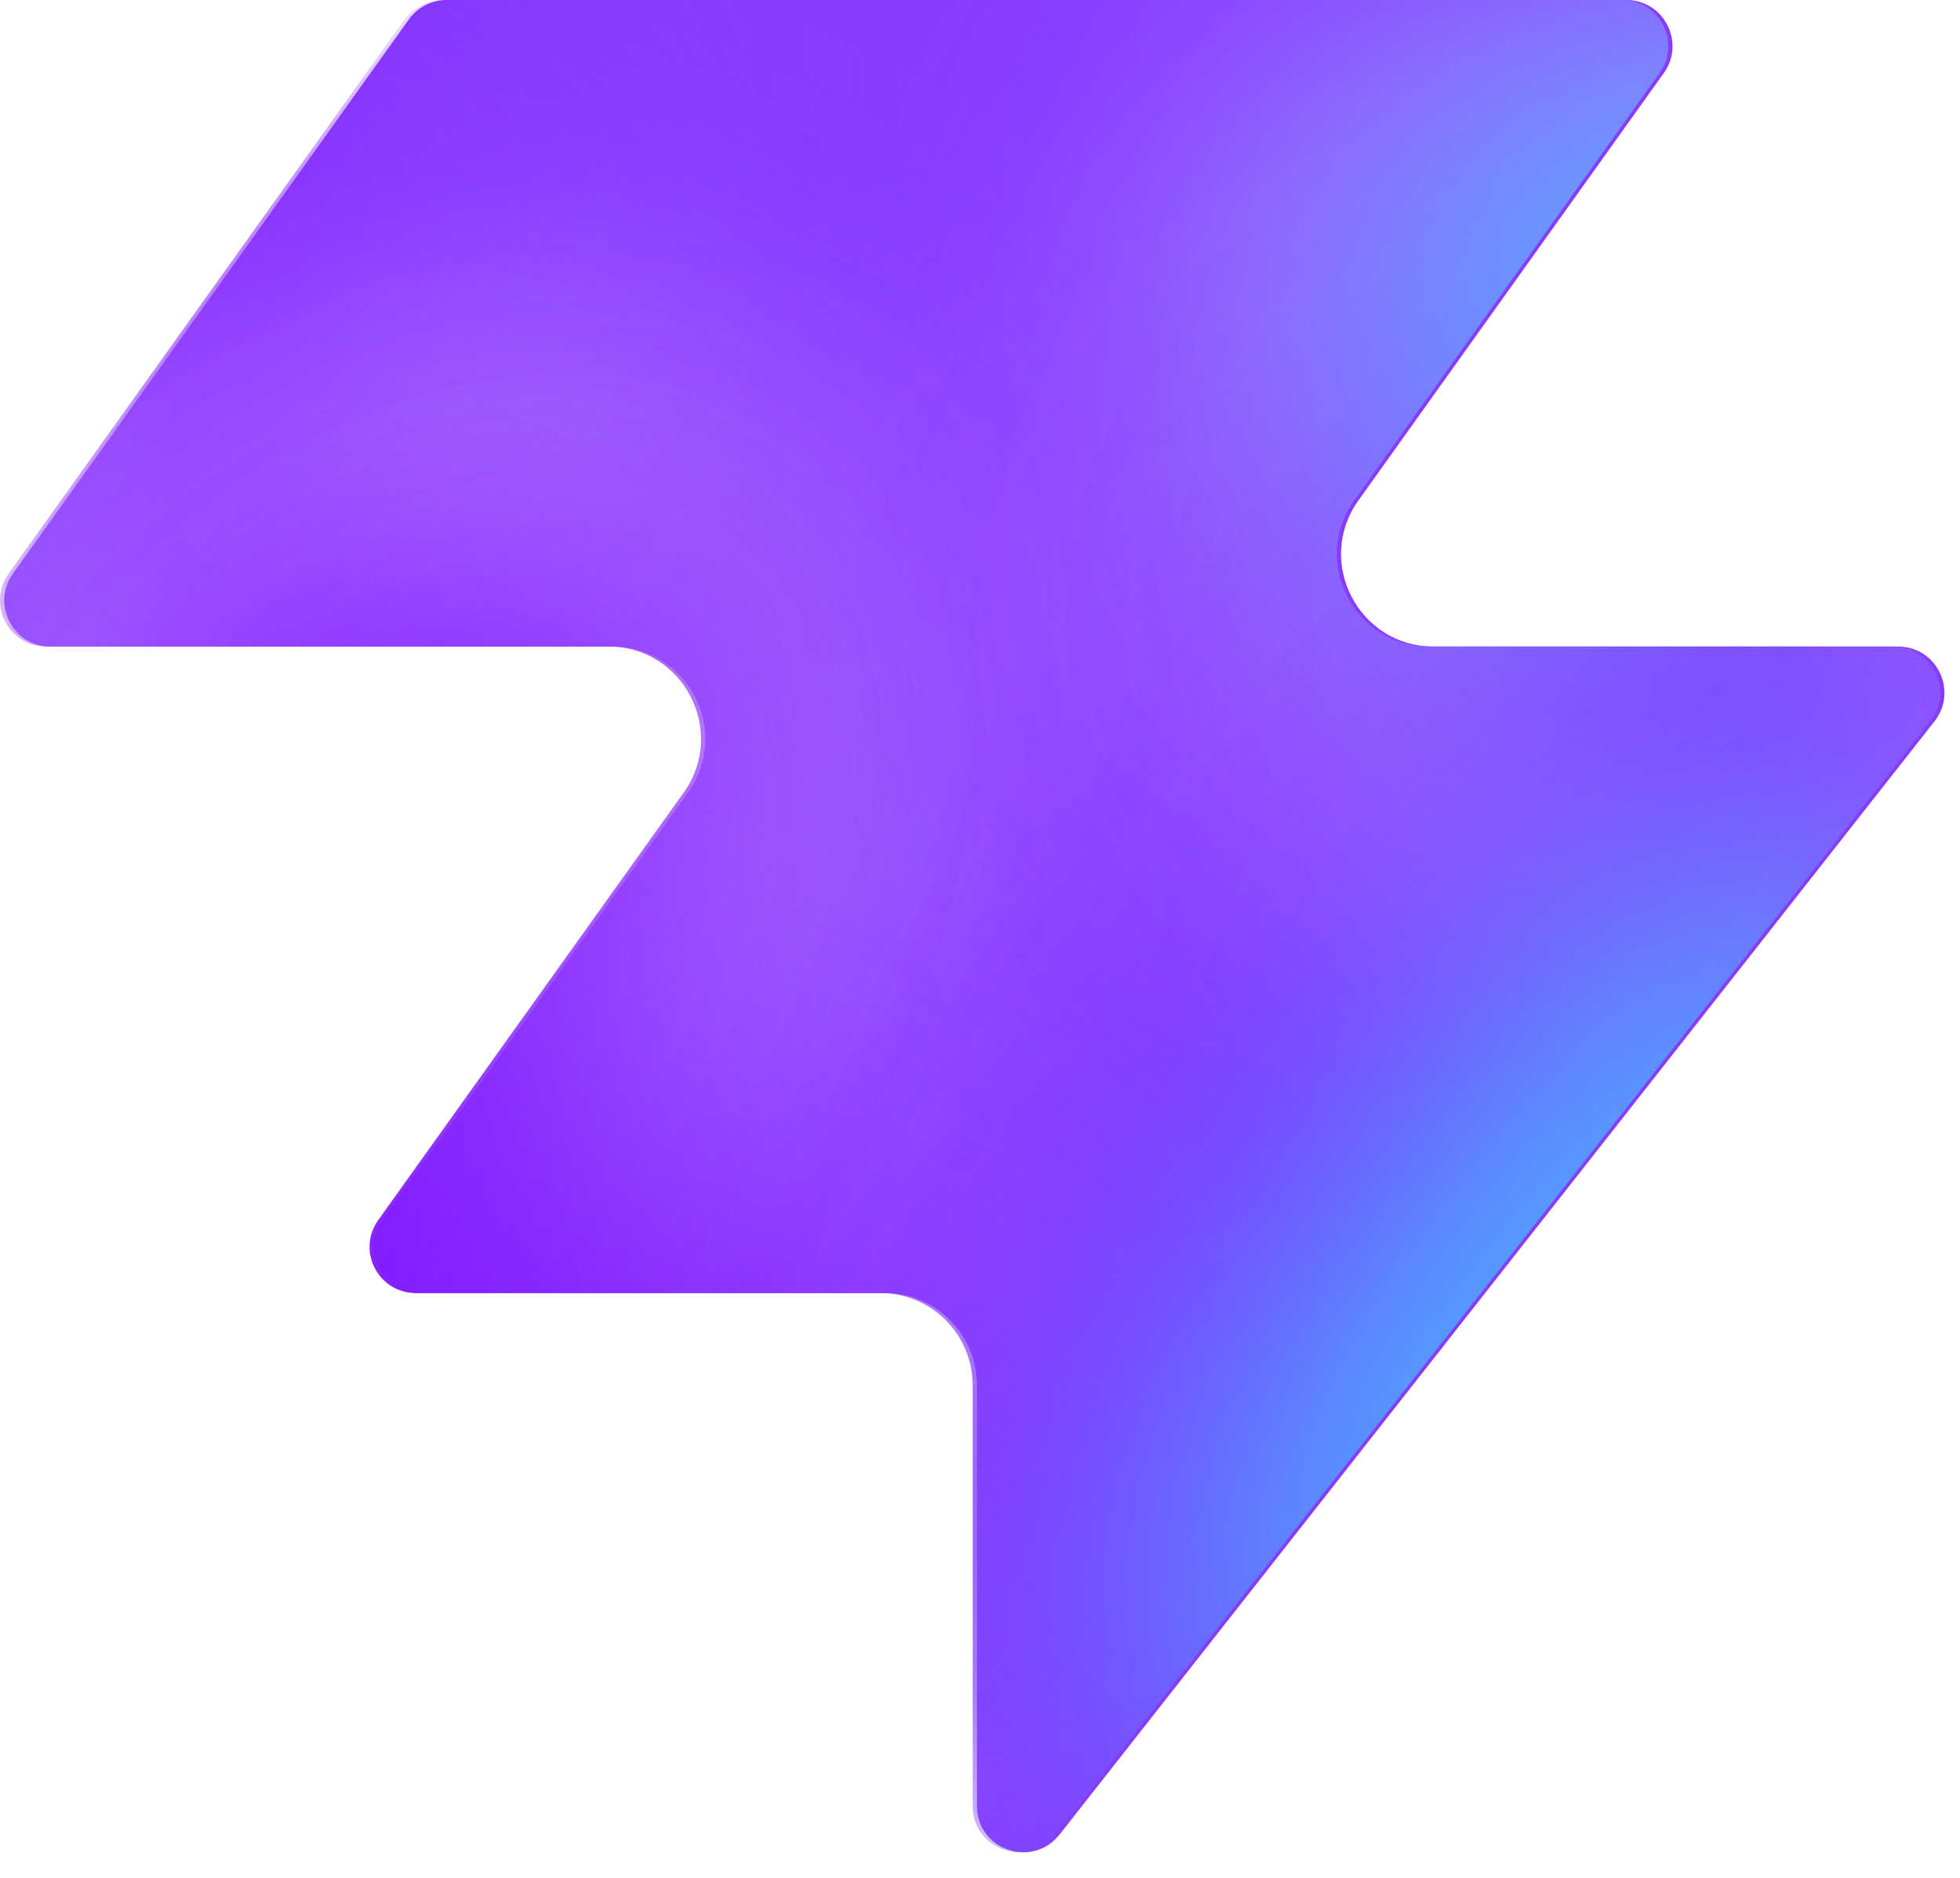
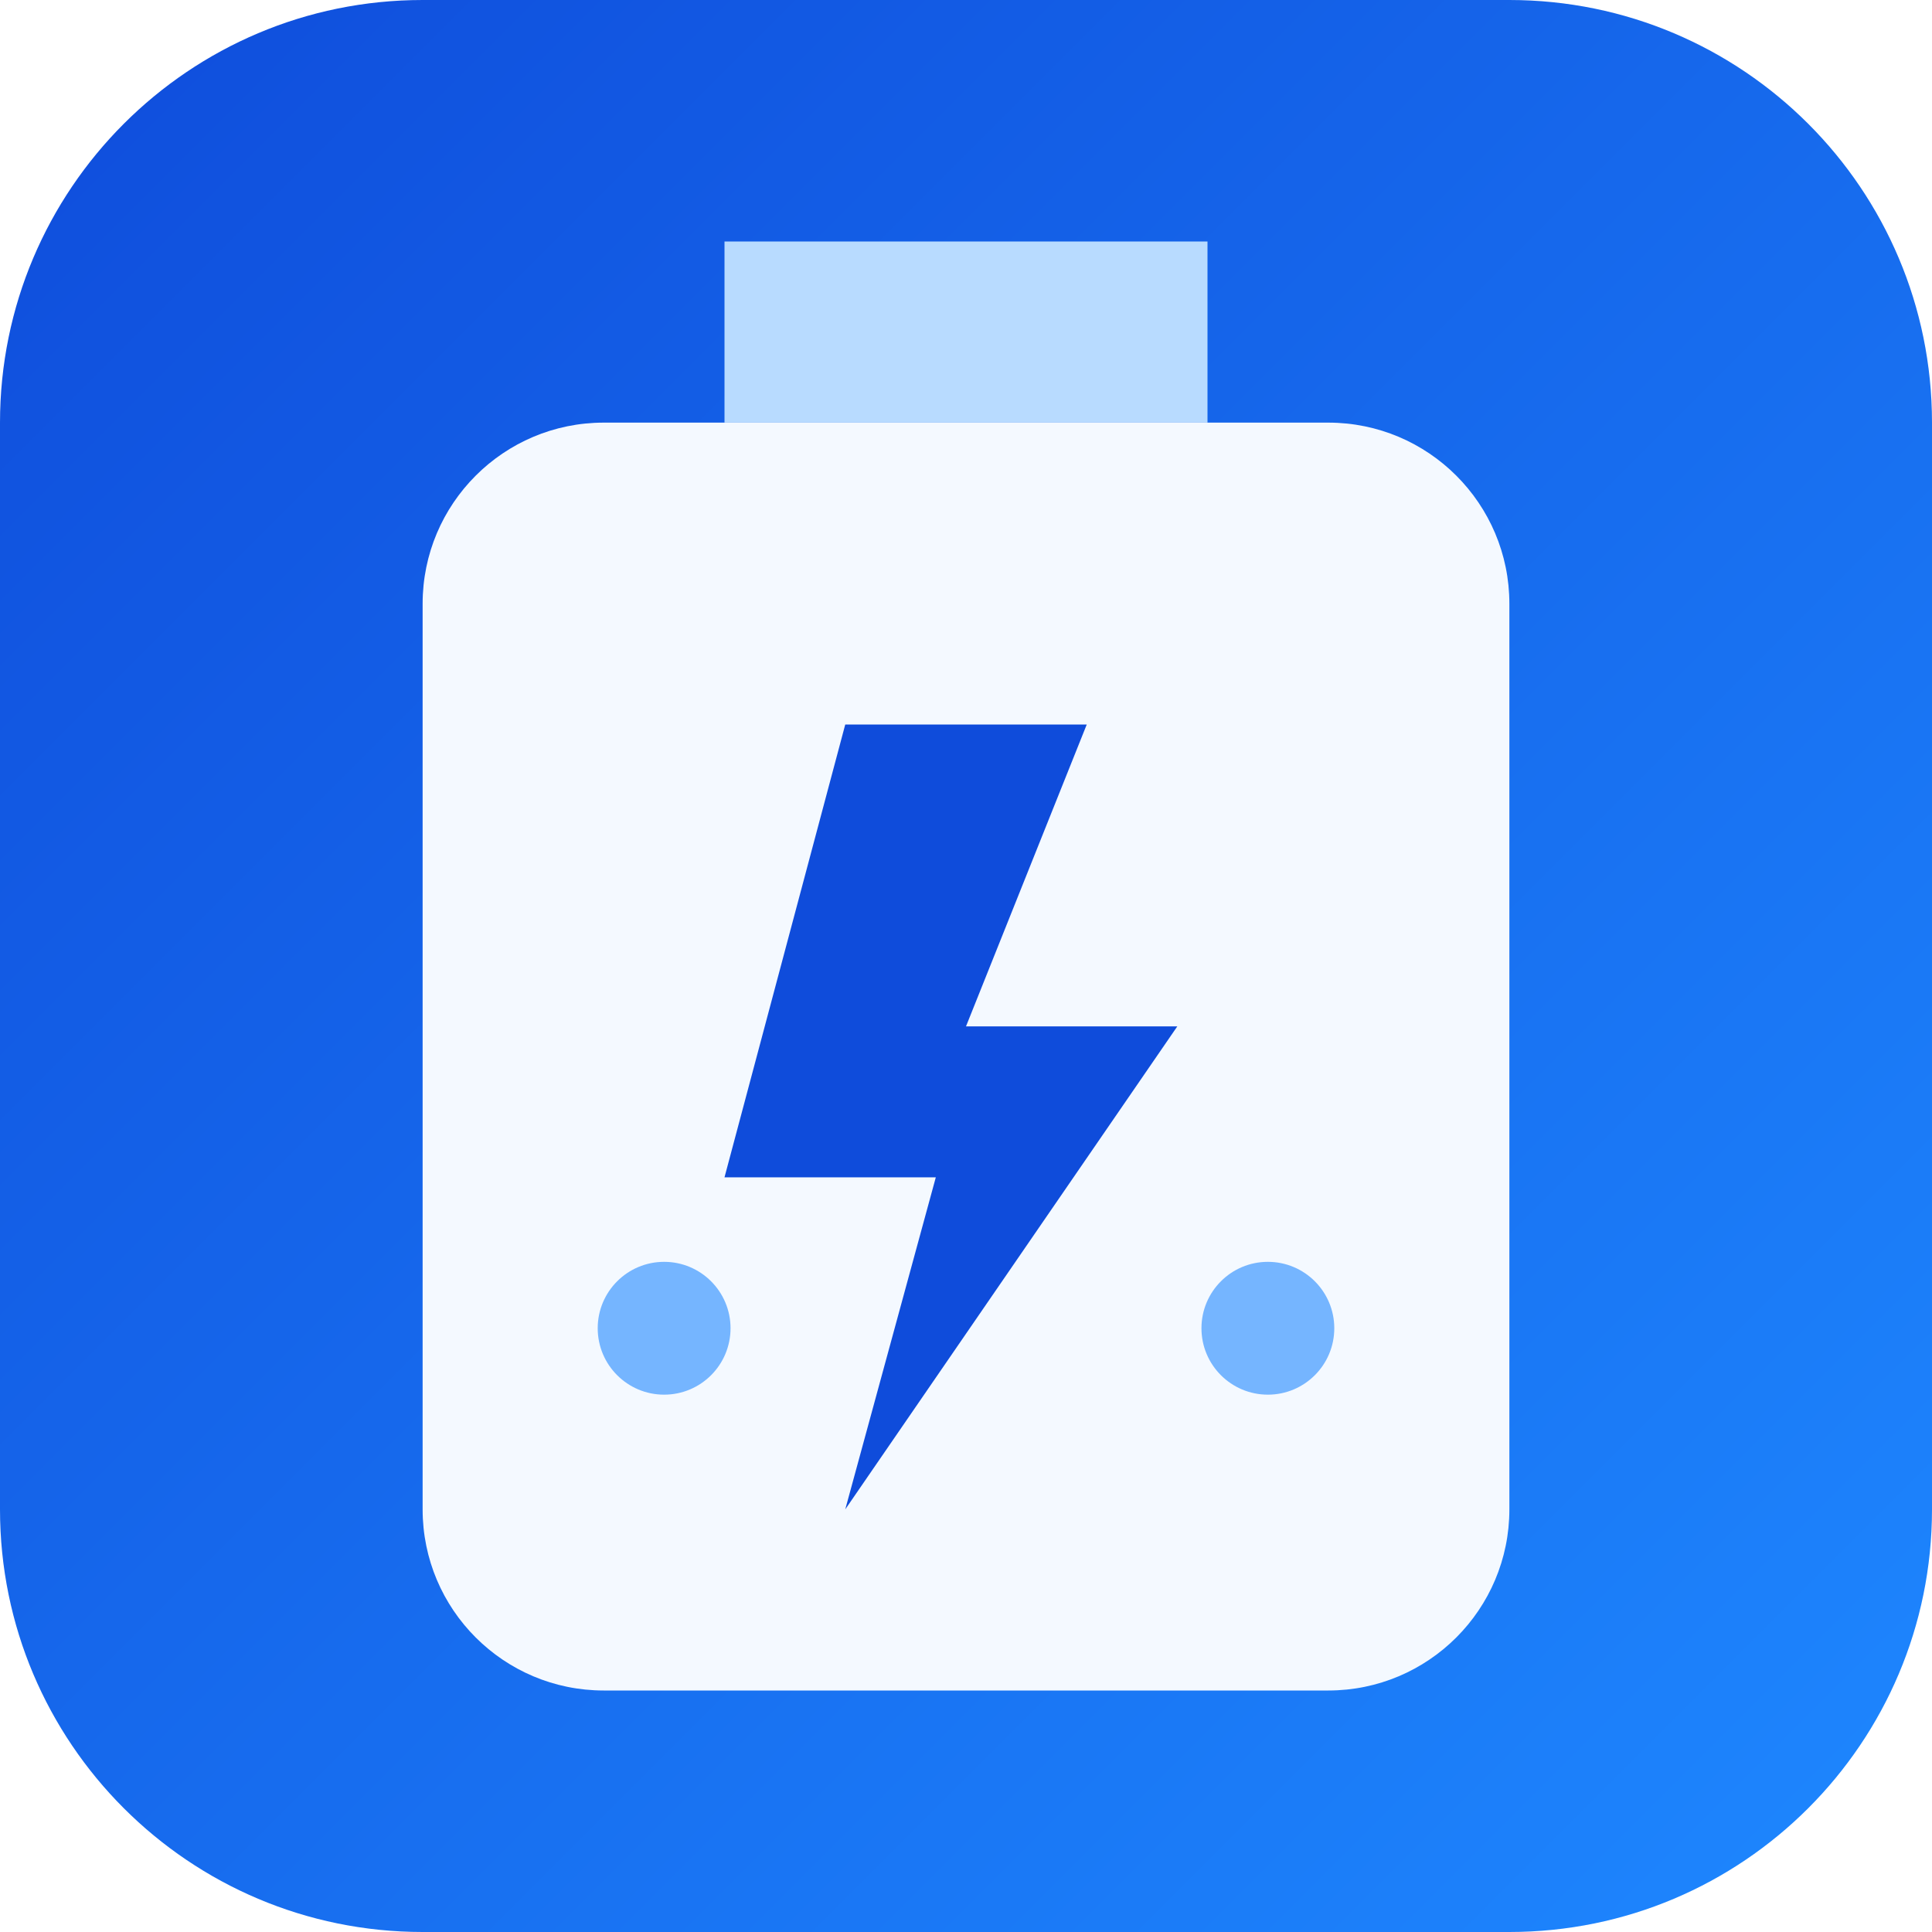
- <svg xmlns="http://www.w3.org/2000/svg" width="48" height="46" fill="none" viewBox="0 0 48 46">
-   <path fill="#863bff" d="M25.946 44.938c-.664.845-2.021.375-2.021-.698V33.937a2.26 2.26 0 0 0-2.262-2.262H10.287c-.92 0-1.456-1.04-.92-1.788l7.48-10.471c1.07-1.497 0-3.578-1.842-3.578H1.237c-.92 0-1.456-1.04-.92-1.788L10.013.474c.214-.297.556-.474.92-.474h28.894c.92 0 1.456 1.04.92 1.788l-7.48 10.471c-1.07 1.498 0 3.579 1.842 3.579h11.377c.943 0 1.473 1.088.89 1.83L25.947 44.94z" style="fill:#863bff;fill:color(display-p3 .525 .23 1);fill-opacity:1" />
-   <mask id="a" width="48" height="46" x="0" y="0" maskUnits="userSpaceOnUse" style="mask-type:alpha">
-     <path fill="#000" d="M25.842 44.938c-.664.844-2.021.375-2.021-.698V33.937a2.26 2.26 0 0 0-2.262-2.262H10.183c-.92 0-1.456-1.04-.92-1.788l7.48-10.471c1.07-1.498 0-3.579-1.842-3.579H1.133c-.92 0-1.456-1.04-.92-1.787L9.91.473c.214-.297.556-.474.92-.474h28.894c.92 0 1.456 1.04.92 1.788l-7.48 10.471c-1.07 1.498 0 3.578 1.842 3.578h11.377c.943 0 1.473 1.088.89 1.832L25.843 44.94z" style="fill:#000;fill-opacity:1" />
-   </mask>
-   <g mask="url(#a)">
-     <g filter="url(#b)">
-       <ellipse cx="5.508" cy="14.704" fill="#ede6ff" rx="5.508" ry="14.704" style="fill:#ede6ff;fill:color(display-p3 .927 .903 1);fill-opacity:1" transform="matrix(.00324 1 1 -.00324 -4.47 31.516)" />
-     </g>
-     <g filter="url(#c)">
-       <ellipse cx="10.399" cy="29.851" fill="#ede6ff" rx="10.399" ry="29.851" style="fill:#ede6ff;fill:color(display-p3 .927 .903 1);fill-opacity:1" transform="matrix(.00324 1 1 -.00324 -39.328 7.883)" />
-     </g>
-     <g filter="url(#d)">
-       <ellipse cx="5.508" cy="30.487" fill="#7e14ff" rx="5.508" ry="30.487" style="fill:#7e14ff;fill:color(display-p3 .492 .077 1);fill-opacity:1" transform="rotate(89.814 -25.913 -14.639)scale(1 -1)" />
-     </g>
-     <g filter="url(#e)">
-       <ellipse cx="5.508" cy="30.599" fill="#7e14ff" rx="5.508" ry="30.599" style="fill:#7e14ff;fill:color(display-p3 .492 .077 1);fill-opacity:1" transform="rotate(89.814 -32.644 -3.334)scale(1 -1)" />
-     </g>
-     <g filter="url(#f)">
-       <ellipse cx="5.508" cy="30.599" fill="#7e14ff" rx="5.508" ry="30.599" style="fill:#7e14ff;fill:color(display-p3 .492 .077 1);fill-opacity:1" transform="matrix(.00324 1 1 -.00324 -34.34 30.47)" />
-     </g>
-     <g filter="url(#g)">
-       <ellipse cx="14.072" cy="22.078" fill="#ede6ff" rx="14.072" ry="22.078" style="fill:#ede6ff;fill:color(display-p3 .927 .903 1);fill-opacity:1" transform="rotate(93.35 24.506 48.493)scale(-1 1)" />
-     </g>
-     <g filter="url(#h)">
-       <ellipse cx="3.47" cy="21.501" fill="#7e14ff" rx="3.47" ry="21.501" style="fill:#7e14ff;fill:color(display-p3 .492 .077 1);fill-opacity:1" transform="rotate(89.009 28.708 47.59)scale(-1 1)" />
-     </g>
-     <g filter="url(#i)">
-       <ellipse cx="3.47" cy="21.501" fill="#7e14ff" rx="3.47" ry="21.501" style="fill:#7e14ff;fill:color(display-p3 .492 .077 1);fill-opacity:1" transform="rotate(89.009 28.708 47.59)scale(-1 1)" />
-     </g>
-     <g filter="url(#j)">
-       <ellipse cx=".387" cy="8.972" fill="#7e14ff" rx="4.407" ry="29.108" style="fill:#7e14ff;fill:color(display-p3 .492 .077 1);fill-opacity:1" transform="rotate(39.51 .387 8.972)" />
-     </g>
-     <g filter="url(#k)">
-       <ellipse cx="47.523" cy="-6.092" fill="#7e14ff" rx="4.407" ry="29.108" style="fill:#7e14ff;fill:color(display-p3 .492 .077 1);fill-opacity:1" transform="rotate(37.892 47.523 -6.092)" />
-     </g>
-     <g filter="url(#l)">
-       <ellipse cx="41.412" cy="6.333" fill="#47bfff" rx="5.971" ry="9.665" style="fill:#47bfff;fill:color(display-p3 .28 .748 1);fill-opacity:1" transform="rotate(37.892 41.412 6.333)" />
-     </g>
-     <g filter="url(#m)">
-       <ellipse cx="-1.879" cy="38.332" fill="#7e14ff" rx="4.407" ry="29.108" style="fill:#7e14ff;fill:color(display-p3 .492 .077 1);fill-opacity:1" transform="rotate(37.892 -1.88 38.332)" />
-     </g>
-     <g filter="url(#n)">
-       <ellipse cx="-1.879" cy="38.332" fill="#7e14ff" rx="4.407" ry="29.108" style="fill:#7e14ff;fill:color(display-p3 .492 .077 1);fill-opacity:1" transform="rotate(37.892 -1.88 38.332)" />
-     </g>
-     <g filter="url(#o)">
-       <ellipse cx="35.651" cy="29.907" fill="#7e14ff" rx="4.407" ry="29.108" style="fill:#7e14ff;fill:color(display-p3 .492 .077 1);fill-opacity:1" transform="rotate(37.892 35.651 29.907)" />
-     </g>
-     <g filter="url(#p)">
-       <ellipse cx="38.418" cy="32.4" fill="#47bfff" rx="5.971" ry="15.297" style="fill:#47bfff;fill:color(display-p3 .28 .748 1);fill-opacity:1" transform="rotate(37.892 38.418 32.4)" />
-     </g>
-   </g>
+ <svg xmlns="http://www.w3.org/2000/svg" viewBox="0 0 64 64">
  <defs>
-     <filter id="b" width="60.045" height="41.654" x="-19.77" y="16.149" color-interpolation-filters="sRGB" filterUnits="userSpaceOnUse">
-       <feFlood flood-opacity="0" result="BackgroundImageFix" />
-       <feBlend in="SourceGraphic" in2="BackgroundImageFix" result="shape" />
-       <feGaussianBlur result="effect1_foregroundBlur_2002_17158" stdDeviation="7.659" />
-     </filter>
-     <filter id="c" width="90.34" height="51.437" x="-54.613" y="-7.533" color-interpolation-filters="sRGB" filterUnits="userSpaceOnUse">
-       <feFlood flood-opacity="0" result="BackgroundImageFix" />
-       <feBlend in="SourceGraphic" in2="BackgroundImageFix" result="shape" />
-       <feGaussianBlur result="effect1_foregroundBlur_2002_17158" stdDeviation="7.659" />
-     </filter>
-     <filter id="d" width="79.355" height="29.4" x="-49.64" y="2.03" color-interpolation-filters="sRGB" filterUnits="userSpaceOnUse">
-       <feFlood flood-opacity="0" result="BackgroundImageFix" />
-       <feBlend in="SourceGraphic" in2="BackgroundImageFix" result="shape" />
-       <feGaussianBlur result="effect1_foregroundBlur_2002_17158" stdDeviation="4.596" />
-     </filter>
-     <filter id="e" width="79.579" height="29.4" x="-45.045" y="20.029" color-interpolation-filters="sRGB" filterUnits="userSpaceOnUse">
-       <feFlood flood-opacity="0" result="BackgroundImageFix" />
-       <feBlend in="SourceGraphic" in2="BackgroundImageFix" result="shape" />
-       <feGaussianBlur result="effect1_foregroundBlur_2002_17158" stdDeviation="4.596" />
-     </filter>
-     <filter id="f" width="79.579" height="29.4" x="-43.513" y="21.178" color-interpolation-filters="sRGB" filterUnits="userSpaceOnUse">
-       <feFlood flood-opacity="0" result="BackgroundImageFix" />
-       <feBlend in="SourceGraphic" in2="BackgroundImageFix" result="shape" />
-       <feGaussianBlur result="effect1_foregroundBlur_2002_17158" stdDeviation="4.596" />
-     </filter>
-     <filter id="g" width="74.749" height="58.852" x="15.756" y="-17.901" color-interpolation-filters="sRGB" filterUnits="userSpaceOnUse">
-       <feFlood flood-opacity="0" result="BackgroundImageFix" />
-       <feBlend in="SourceGraphic" in2="BackgroundImageFix" result="shape" />
-       <feGaussianBlur result="effect1_foregroundBlur_2002_17158" stdDeviation="7.659" />
-     </filter>
-     <filter id="h" width="61.377" height="25.362" x="23.548" y="2.284" color-interpolation-filters="sRGB" filterUnits="userSpaceOnUse">
-       <feFlood flood-opacity="0" result="BackgroundImageFix" />
-       <feBlend in="SourceGraphic" in2="BackgroundImageFix" result="shape" />
-       <feGaussianBlur result="effect1_foregroundBlur_2002_17158" stdDeviation="4.596" />
-     </filter>
-     <filter id="i" width="61.377" height="25.362" x="23.548" y="2.284" color-interpolation-filters="sRGB" filterUnits="userSpaceOnUse">
-       <feFlood flood-opacity="0" result="BackgroundImageFix" />
-       <feBlend in="SourceGraphic" in2="BackgroundImageFix" result="shape" />
-       <feGaussianBlur result="effect1_foregroundBlur_2002_17158" stdDeviation="4.596" />
-     </filter>
-     <filter id="j" width="56.045" height="63.649" x="-27.636" y="-22.853" color-interpolation-filters="sRGB" filterUnits="userSpaceOnUse">
-       <feFlood flood-opacity="0" result="BackgroundImageFix" />
-       <feBlend in="SourceGraphic" in2="BackgroundImageFix" result="shape" />
-       <feGaussianBlur result="effect1_foregroundBlur_2002_17158" stdDeviation="4.596" />
-     </filter>
-     <filter id="k" width="54.814" height="64.646" x="20.116" y="-38.415" color-interpolation-filters="sRGB" filterUnits="userSpaceOnUse">
-       <feFlood flood-opacity="0" result="BackgroundImageFix" />
-       <feBlend in="SourceGraphic" in2="BackgroundImageFix" result="shape" />
-       <feGaussianBlur result="effect1_foregroundBlur_2002_17158" stdDeviation="4.596" />
-     </filter>
-     <filter id="l" width="33.541" height="35.313" x="24.641" y="-11.323" color-interpolation-filters="sRGB" filterUnits="userSpaceOnUse">
-       <feFlood flood-opacity="0" result="BackgroundImageFix" />
-       <feBlend in="SourceGraphic" in2="BackgroundImageFix" result="shape" />
-       <feGaussianBlur result="effect1_foregroundBlur_2002_17158" stdDeviation="4.596" />
-     </filter>
-     <filter id="m" width="54.814" height="64.646" x="-29.286" y="6.009" color-interpolation-filters="sRGB" filterUnits="userSpaceOnUse">
-       <feFlood flood-opacity="0" result="BackgroundImageFix" />
-       <feBlend in="SourceGraphic" in2="BackgroundImageFix" result="shape" />
-       <feGaussianBlur result="effect1_foregroundBlur_2002_17158" stdDeviation="4.596" />
-     </filter>
-     <filter id="n" width="54.814" height="64.646" x="-29.286" y="6.009" color-interpolation-filters="sRGB" filterUnits="userSpaceOnUse">
-       <feFlood flood-opacity="0" result="BackgroundImageFix" />
-       <feBlend in="SourceGraphic" in2="BackgroundImageFix" result="shape" />
-       <feGaussianBlur result="effect1_foregroundBlur_2002_17158" stdDeviation="4.596" />
-     </filter>
-     <filter id="o" width="54.814" height="64.646" x="8.244" y="-2.416" color-interpolation-filters="sRGB" filterUnits="userSpaceOnUse">
-       <feFlood flood-opacity="0" result="BackgroundImageFix" />
-       <feBlend in="SourceGraphic" in2="BackgroundImageFix" result="shape" />
-       <feGaussianBlur result="effect1_foregroundBlur_2002_17158" stdDeviation="4.596" />
-     </filter>
-     <filter id="p" width="39.409" height="43.623" x="18.713" y="10.588" color-interpolation-filters="sRGB" filterUnits="userSpaceOnUse">
-       <feFlood flood-opacity="0" result="BackgroundImageFix" />
-       <feBlend in="SourceGraphic" in2="BackgroundImageFix" result="shape" />
-       <feGaussianBlur result="effect1_foregroundBlur_2002_17158" stdDeviation="4.596" />
-     </filter>
+     <linearGradient id="bg" x1="0%" y1="0%" x2="100%" y2="100%">
+       <stop offset="0%" stop-color="#0f4cdb" />
+       <stop offset="100%" stop-color="#1e88ff" />
+     </linearGradient>
  </defs>
+   <rect width="64" height="64" rx="14" fill="url(#bg)" />
+   <path d="M24 8h16v6H24z" fill="#b8dbff" />
+   <path d="M20 14h24a6 6 0 0 1 6 6v30a6 6 0 0 1-6 6H20a6 6 0 0 1-6-6V20a6 6 0 0 1 6-6Z" fill="#f4f9ff" />
+   <path d="M28 24h8l-4 10h7L28 50l3-11h-7l4-15Z" fill="#0f4cdb" />
+   <circle cx="22" cy="44" r="2.2" fill="#75b5ff" />
+   <circle cx="42" cy="44" r="2.2" fill="#75b5ff" />
</svg>
